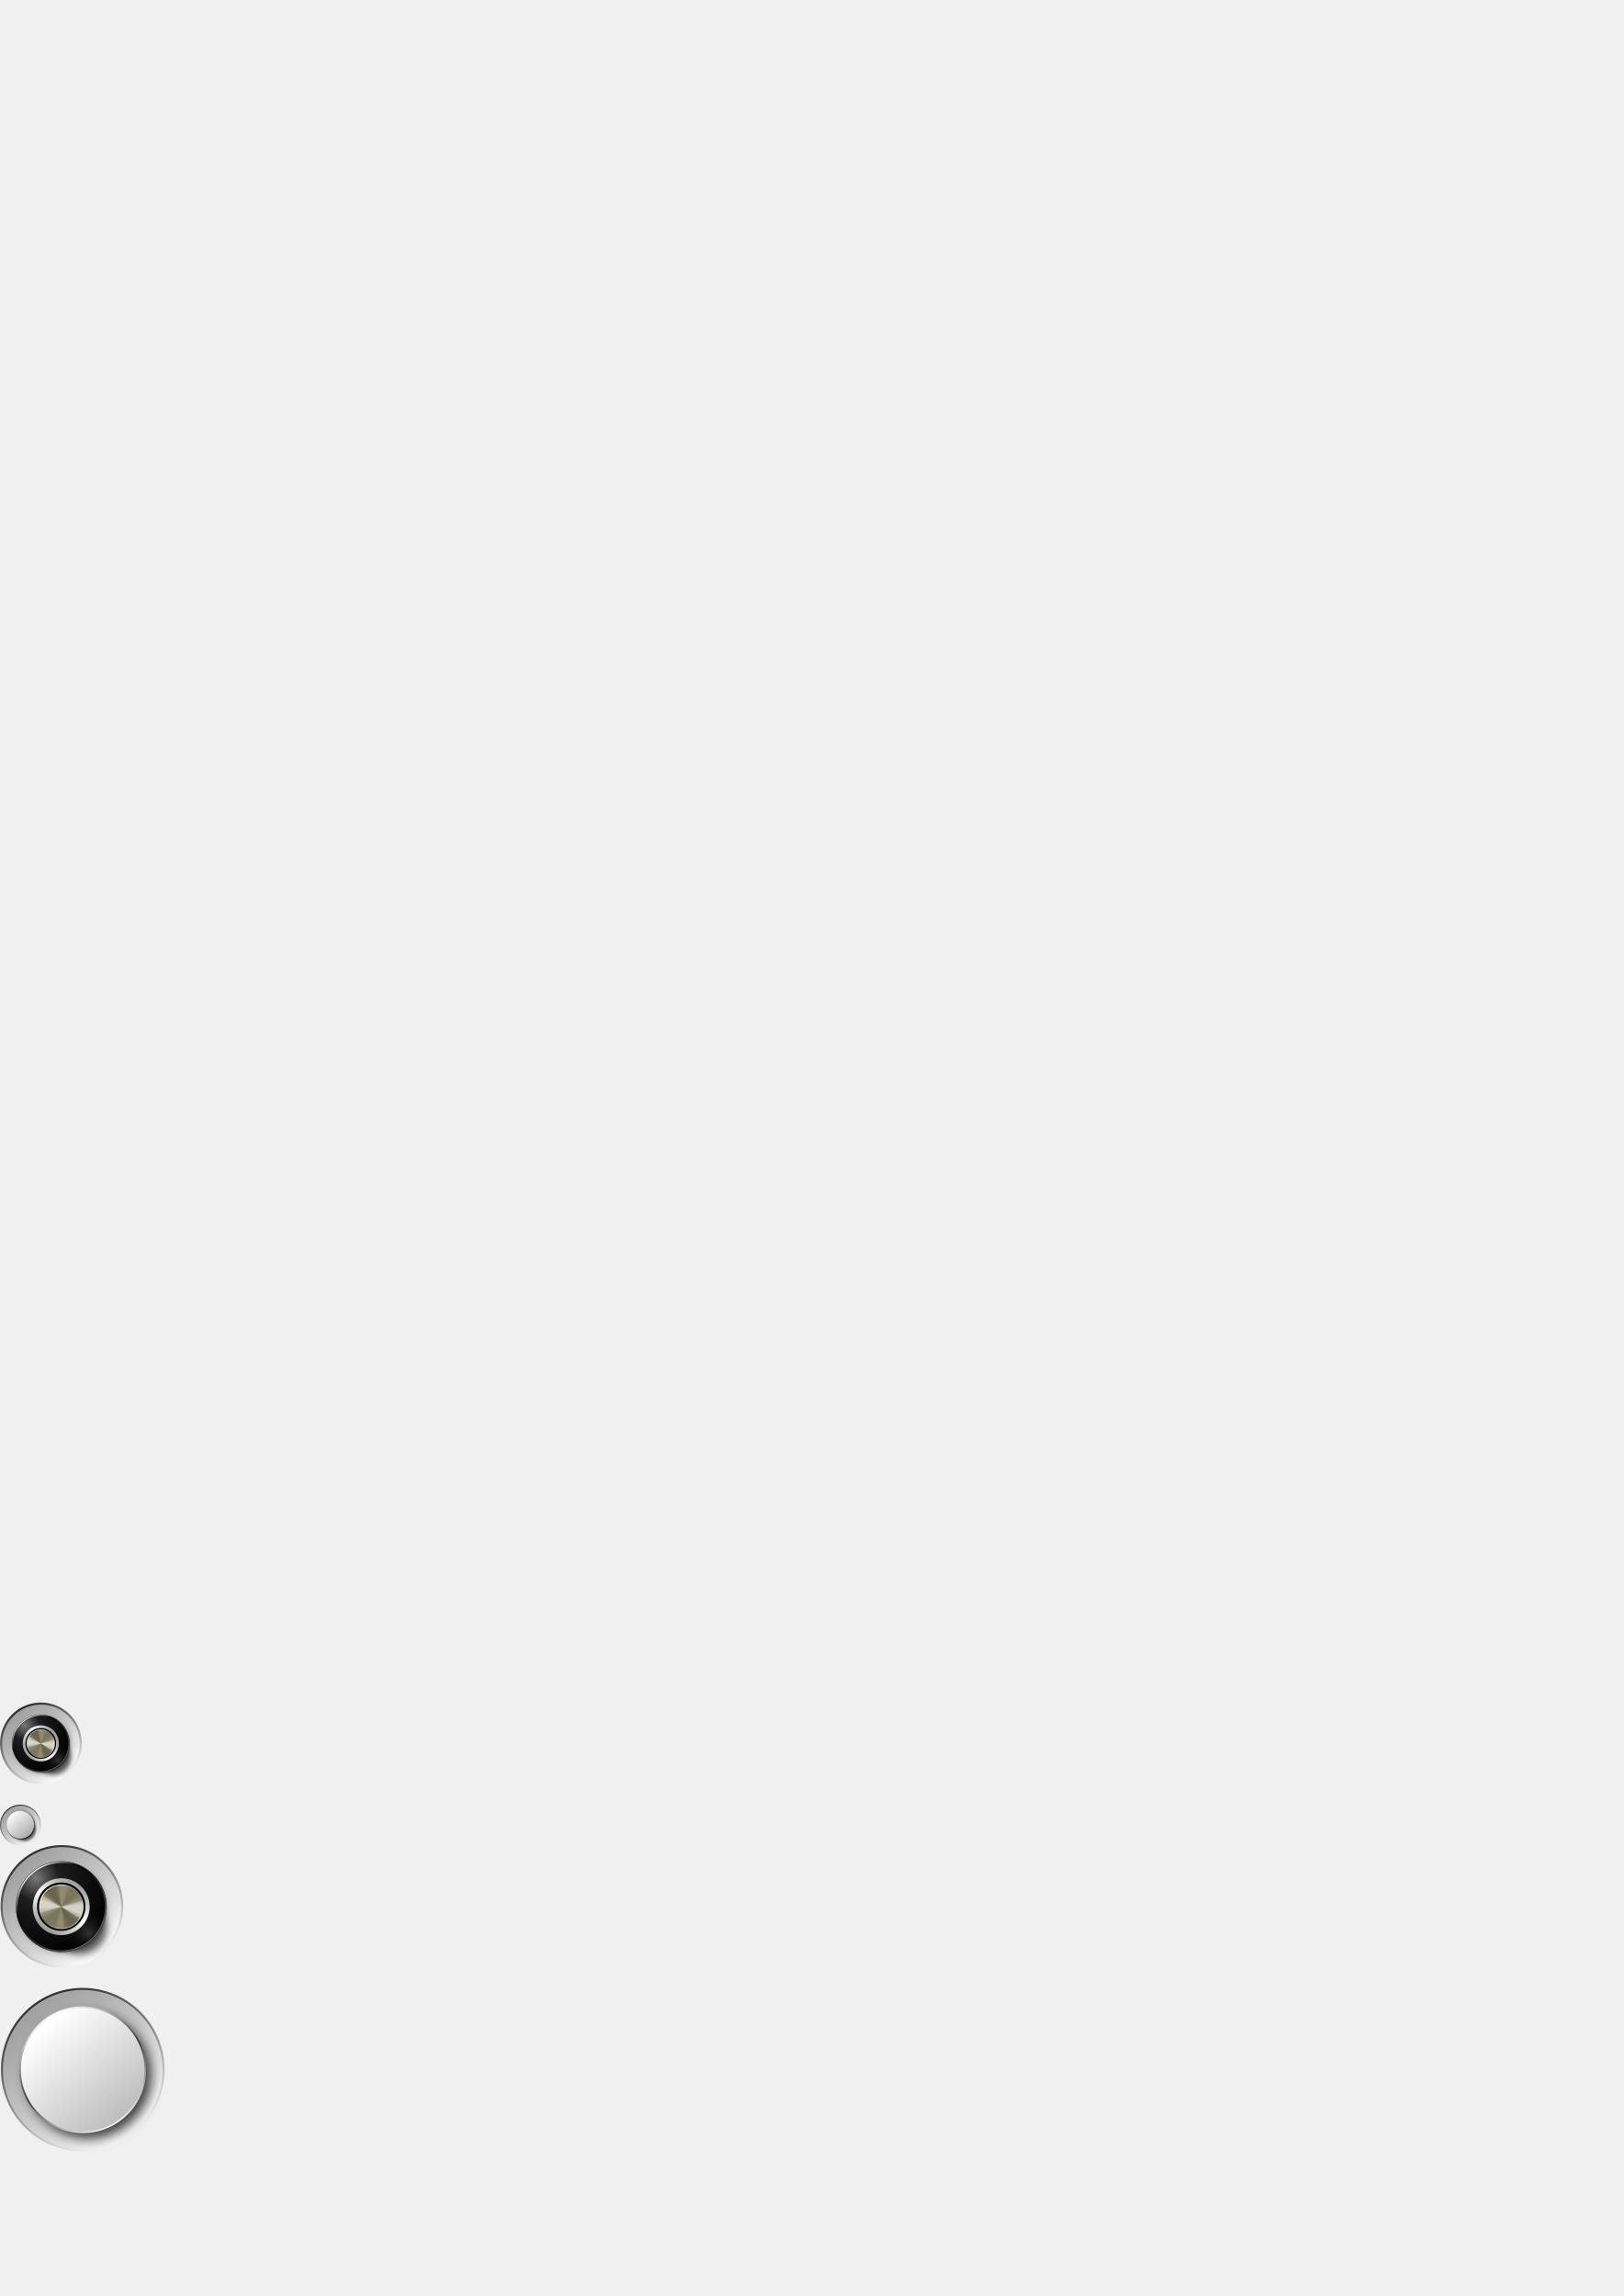
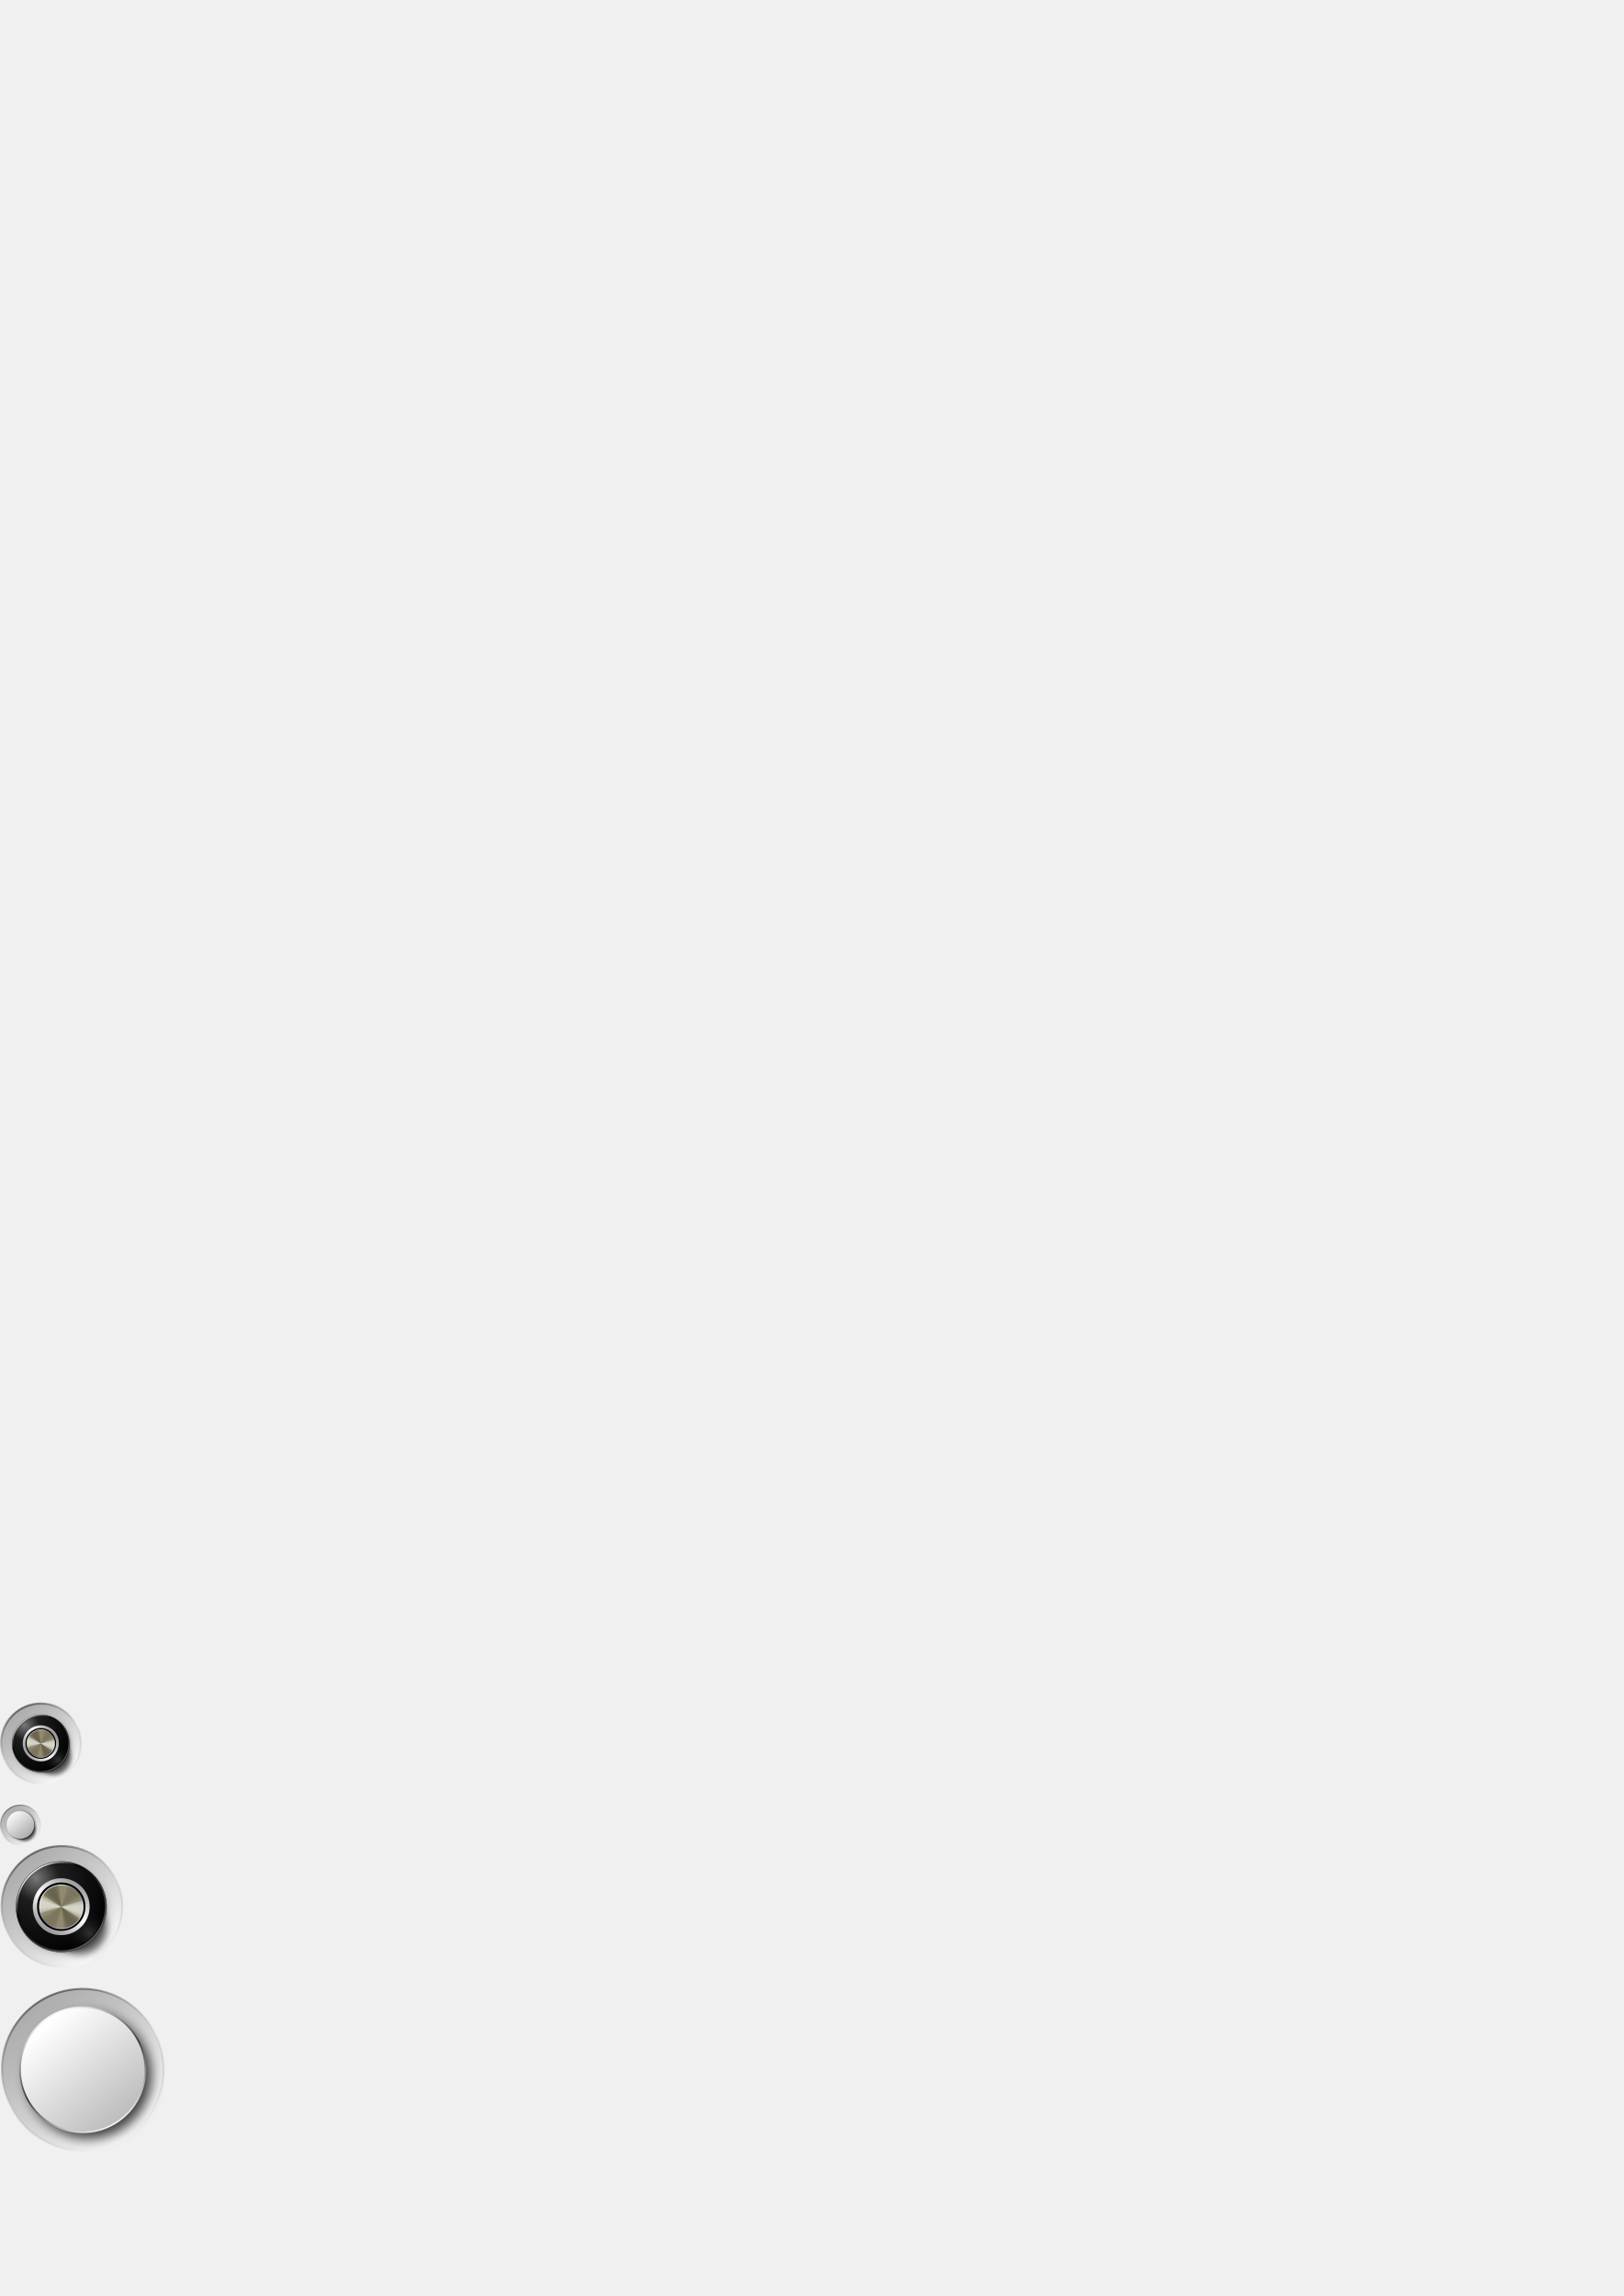
<svg xmlns="http://www.w3.org/2000/svg" xmlns:xlink="http://www.w3.org/1999/xlink" width="210mm" height="297mm" id="svg2">
  <defs id="defs4">
    <linearGradient id="linearGradient5194">
      <stop id="stop5196" offset="0" style="stop-color:#f6f6f6;stop-opacity:1;" />
      <stop id="stop5198" offset="1" style="stop-color:#9d9d9d;stop-opacity:1;" />
    </linearGradient>
    <linearGradient id="linearGradient5158">
      <stop style="stop-color:#ffffff;stop-opacity:1;" offset="0" id="stop5160" />
      <stop style="stop-color:#000000;stop-opacity:1;" offset="1" id="stop5162" />
    </linearGradient>
    <linearGradient id="linearGradient5050">
      <stop style="stop-color:#ffffff;stop-opacity:1;" offset="0" id="stop5052" />
      <stop id="stop5200" offset="0.5" style="stop-color:#383838;stop-opacity:1;" />
      <stop style="stop-color:#ffffff;stop-opacity:1;" offset="1" id="stop5054" />
    </linearGradient>
    <linearGradient id="linearGradient5044">
      <stop id="stop5046" offset="0" style="stop-color:#ffffff;stop-opacity:1;" />
      <stop id="stop5048" offset="1" style="stop-color:#b0b0b0;stop-opacity:1;" />
    </linearGradient>
    <linearGradient id="linearGradient5373">
      <stop style="stop-color:#ffffff;stop-opacity:1;" offset="0" id="stop5375" />
      <stop style="stop-color:#000000;stop-opacity:1;" offset="1" id="stop5377" />
    </linearGradient>
    <linearGradient id="linearGradient5365">
      <stop id="stop5367" offset="0" style="stop-color:#ffffff;stop-opacity:1;" />
      <stop style="stop-color:#000000;stop-opacity:1;" offset="1" id="stop5369" />
    </linearGradient>
    <linearGradient id="linearGradient5328">
      <stop style="stop-color:#979797;stop-opacity:1;" offset="0" id="stop5330" />
      <stop id="stop5336" offset="0.5" style="stop-color:#ffffff;stop-opacity:1;" />
      <stop style="stop-color:#a0a0a0;stop-opacity:1;" offset="1" id="stop5332" />
    </linearGradient>
    <linearGradient id="linearGradient5320">
      <stop style="stop-color:#ffffff;stop-opacity:1;" offset="0" id="stop5322" />
      <stop style="stop-color:#ffffff;stop-opacity:0;" offset="1" id="stop5324" />
    </linearGradient>
    <linearGradient id="linearGradient4961">
-       <stop style="stop-color:#ffffff;stop-opacity:0.518;" offset="0" id="stop4963" />
-       <stop style="stop-color:#000000;stop-opacity:0.378;" offset="1" id="stop4965" />
+       <stop style="stop-color:#ffffff;stop-opacity:0.409;" offset="0" id="stop4963" />
+       <stop style="stop-color:#000000;stop-opacity:0.329;" offset="1" id="stop4965" />
    </linearGradient>
    <linearGradient id="linearGradient4951">
-       <stop id="stop4957" offset="0" style="stop-color:#ffffff;stop-opacity:0.866;" />
-       <stop id="stop4959" offset="1" style="stop-color:#000000;stop-opacity:0.793;" />
+       <stop id="stop4957" offset="0" style="stop-color:#ffffff;stop-opacity:0.793;" />
+       <stop style="stop-color:#7f7f7f;stop-opacity:0.079;" offset="0.5" id="stop3353" />
+       <stop id="stop4959" offset="1" style="stop-color:#000000;stop-opacity:0.524;" />
    </linearGradient>
    <linearGradient id="linearGradient4923">
      <stop id="stop4931" offset="0" style="stop-color:#ffffff;stop-opacity:1;" />
      <stop style="stop-color:#848484;stop-opacity:0;" offset="0.516" id="stop4933" />
      <stop style="stop-color:#000000;stop-opacity:1;" offset="1" id="stop4927" />
    </linearGradient>
    <linearGradient xlink:href="#linearGradient4961" id="linearGradient4984" gradientUnits="userSpaceOnUse" x1="-911.062" y1="246.316" x2="-933.51" y2="220.138" />
    <linearGradient xlink:href="#linearGradient4951" id="linearGradient4986" gradientUnits="userSpaceOnUse" x1="-916.224" y1="246.93" x2="-929.208" y2="221.859" />
    <linearGradient gradientUnits="userSpaceOnUse" y2="543.173" x2="383.376" y1="350.962" x1="227.213" id="linearGradient3260" xlink:href="#linearGradient3187" />
    <radialGradient r="124.286" fy="363.334" fx="234.482" cy="363.334" cx="234.482" gradientTransform="matrix(1.320788,1.427073,-1.242606,1.15006,376.2617,-389.1455)" gradientUnits="userSpaceOnUse" id="radialGradient2478" xlink:href="#linearGradient3334" />
    <radialGradient r="124.286" fy="363.334" fx="234.482" cy="363.334" cx="234.482" gradientTransform="matrix(1.320788,1.427073,-1.242606,1.15006,376.2617,-389.1455)" gradientUnits="userSpaceOnUse" id="radialGradient3557" xlink:href="#linearGradient2395" />
    <linearGradient y2="563.008" x2="416.325" y1="318.964" x1="219.734" gradientTransform="matrix(0.4235992,-0.1428432,0.1428432,0.4235992,455.3796,382.0085)" gradientUnits="userSpaceOnUse" id="linearGradient3365" xlink:href="#linearGradient3187" />
    <linearGradient gradientTransform="matrix(0.4235992,-0.1428432,0.1428432,0.4235992,455.3796,382.0085)" y2="563.008" x2="416.325" y1="318.964" x1="219.734" gradientUnits="userSpaceOnUse" id="linearGradient2448" xlink:href="#linearGradient3187" />
    <mask id="mask3280" maskUnits="userSpaceOnUse">
      <path d="M 431.429,445.219 A 124.286,124.286 0 1 1 182.857,445.219 A 124.286,124.286 0 1 1 431.429,445.219 z" id="path3282" style="opacity:1;fill:#f8eecd;fill-opacity:1;fill-rule:nonzero;stroke:none;stroke-width:1.294;stroke-linecap:butt;stroke-linejoin:miter;marker:none;marker-start:none;marker-mid:none;marker-end:none;stroke-miterlimit:4;stroke-dasharray:none;stroke-dashoffset:0;stroke-opacity:1;visibility:visible;display:inline;overflow:visible;enable-background:accumulate" transform="matrix(0.386481,0,0,0.386481,253.3424,354.1123)" />
    </mask>
    <radialGradient r="13.637" fy="581.631" fx="288.904" cy="581.631" cx="288.904" gradientTransform="matrix(1.037037,0.1111109,-0.1065332,0.9943091,51.26278,-28.79039)" gradientUnits="userSpaceOnUse" id="radialGradient3211" xlink:href="#linearGradient3213" />
    <radialGradient gradientTransform="matrix(1.037037,0.1111109,-0.1065332,0.9943091,51.26278,-28.79039)" gradientUnits="userSpaceOnUse" r="13.637" fy="582.976" fx="289.107" cy="582.929" cx="289.525" id="radialGradient3205" xlink:href="#linearGradient3199" />
    <linearGradient gradientUnits="userSpaceOnUse" y2="563.008" x2="416.325" y1="318.964" x1="219.734" id="linearGradient3193" xlink:href="#linearGradient3187" />
    <linearGradient id="linearGradient2395">
      <stop id="stop2397" offset="0" style="stop-color:#787878;stop-opacity:1;" />
      <stop style="stop-color:#1d1d1d;stop-opacity:1;" offset="0.306" id="stop2403" />
      <stop id="stop2399" offset="1" style="stop-color:#000000;stop-opacity:1;" />
    </linearGradient>
    <linearGradient id="linearGradient3177">
      <stop style="stop-color:#ffffff;stop-opacity:1;" offset="0" id="stop3179" />
      <stop id="stop3185" offset="0.257" style="stop-color:#000000;stop-opacity:1;" />
      <stop style="stop-color:#626262;stop-opacity:1;" offset="1" id="stop3183" />
    </linearGradient>
    <linearGradient id="linearGradient3187">
      <stop id="stop3189" offset="0" style="stop-color:#ededed;stop-opacity:1;" />
      <stop style="stop-color:#797979;stop-opacity:1;" offset="0.5" id="stop3195" />
      <stop id="stop3191" offset="1" style="stop-color:#c9c9c9;stop-opacity:1;" />
    </linearGradient>
    <linearGradient id="linearGradient3199">
      <stop id="stop3201" offset="0" style="stop-color:#25e0ff;stop-opacity:1;" />
      <stop style="stop-color:#0088ed;stop-opacity:1;" offset="0.5" id="stop3207" />
      <stop id="stop3203" offset="1" style="stop-color:#000838;stop-opacity:1;" />
    </linearGradient>
    <linearGradient id="linearGradient3213">
      <stop style="stop-color:#2eb4ff;stop-opacity:1;" offset="0" id="stop3215" />
      <stop id="stop3217" offset="1" style="stop-color:#0090f9;stop-opacity:0;" />
    </linearGradient>
    <linearGradient id="linearGradient3334">
      <stop style="stop-color:#ffffff;stop-opacity:1;" offset="0" id="stop3336" />
      <stop id="stop3338" offset="0.306" style="stop-color:#1d1d1d;stop-opacity:0;" />
      <stop style="stop-color:#000000;stop-opacity:0;" offset="1" id="stop3340" />
    </linearGradient>
    <linearGradient id="linearGradient3609">
      <stop id="stop3611" offset="0" style="stop-color:#414141;stop-opacity:1;" />
      <stop style="stop-color:#ffffff;stop-opacity:1;" offset="0.5" id="stop3617" />
      <stop id="stop3613" offset="1" style="stop-color:#2b2b2b;stop-opacity:1;" />
    </linearGradient>
    <linearGradient xlink:href="#linearGradient3177" id="linearGradient5280" gradientUnits="userSpaceOnUse" x1="227.304" y1="353.295" x2="385.972" y2="538.153" />
    <radialGradient xlink:href="#linearGradient2395" id="radialGradient5282" gradientUnits="userSpaceOnUse" gradientTransform="matrix(1.320788,1.427073,-1.242606,1.15006,376.2617,-389.1455)" cx="234.482" cy="363.334" fx="234.482" fy="363.334" r="124.286" />
    <radialGradient xlink:href="#linearGradient3334" id="radialGradient5284" gradientUnits="userSpaceOnUse" gradientTransform="matrix(1.320788,1.427073,-1.242606,1.15006,376.2617,-389.1455)" cx="234.482" cy="363.334" fx="234.482" fy="363.334" r="124.286" />
    <linearGradient xlink:href="#linearGradient5328" id="linearGradient5340" gradientUnits="userSpaceOnUse" x1="386.016" y1="350.301" x2="216.961" y2="522.971" />
    <radialGradient xlink:href="#linearGradient5320" id="radialGradient5342" gradientUnits="userSpaceOnUse" gradientTransform="matrix(-1.38203,1.374757,-0.7052397,-0.708969,1199.161,75.93387)" cx="395.96" cy="362.957" fx="395.96" fy="362.957" r="124.286" />
    <linearGradient xlink:href="#linearGradient3187" id="linearGradient5363" gradientUnits="userSpaceOnUse" x1="227.213" y1="350.962" x2="383.376" y2="543.173" />
    <radialGradient xlink:href="#linearGradient2395" id="radialGradient5412" gradientUnits="userSpaceOnUse" gradientTransform="matrix(1.320788,1.427073,-1.242606,1.15006,376.2617,-389.1455)" cx="234.482" cy="363.334" fx="234.482" fy="363.334" r="124.286" />
    <radialGradient xlink:href="#linearGradient3334" id="radialGradient5414" gradientUnits="userSpaceOnUse" gradientTransform="matrix(1.320788,1.427073,-1.242606,1.15006,376.2617,-389.1455)" cx="234.482" cy="363.334" fx="234.482" fy="363.334" r="124.286" />
    <linearGradient xlink:href="#linearGradient5328" id="linearGradient5416" gradientUnits="userSpaceOnUse" x1="386.016" y1="350.301" x2="216.961" y2="522.971" />
    <radialGradient xlink:href="#linearGradient5320" id="radialGradient5418" gradientUnits="userSpaceOnUse" gradientTransform="matrix(-1.38203,1.374757,-0.7052397,-0.708969,1199.161,75.93387)" cx="395.96" cy="362.957" fx="395.96" fy="362.957" r="124.286" />
    <filter id="filter22461" x="-0.187" width="1.375" y="-0.187" height="1.375">
      <feGaussianBlur stdDeviation="19.553" id="feGaussianBlur22463" />
    </filter>
    <filter id="filter22505">
      <feGaussianBlur stdDeviation="6.037" id="feGaussianBlur22507" />
    </filter>
    <filter id="filter22731" x="-0.138" width="1.277" y="-0.138" height="1.277">
      <feGaussianBlur stdDeviation="14.396" id="feGaussianBlur22733" />
    </filter>
    <linearGradient xlink:href="#linearGradient4961" id="linearGradient42518" gradientUnits="userSpaceOnUse" x1="-914.068" y1="243.19" x2="-933.75" y2="219.898" />
    <linearGradient xlink:href="#linearGradient4951" id="linearGradient42520" gradientUnits="userSpaceOnUse" x1="-916.224" y1="246.93" x2="-929.208" y2="221.859" />
    <linearGradient xlink:href="#linearGradient4961" id="linearGradient4144" gradientUnits="userSpaceOnUse" x1="-914.068" y1="243.19" x2="-933.75" y2="219.898" />
    <linearGradient xlink:href="#linearGradient4951" id="linearGradient4146" gradientUnits="userSpaceOnUse" x1="-916.224" y1="246.93" x2="-929.208" y2="221.859" />
    <linearGradient xlink:href="#linearGradient3177" id="linearGradient4148" gradientUnits="userSpaceOnUse" x1="227.304" y1="353.295" x2="385.972" y2="538.153" />
    <radialGradient xlink:href="#linearGradient2395" id="radialGradient4150" gradientUnits="userSpaceOnUse" gradientTransform="matrix(1.320788,1.427073,-1.242606,1.15006,376.2617,-389.1455)" cx="234.482" cy="363.334" fx="234.482" fy="363.334" r="124.286" />
    <radialGradient xlink:href="#linearGradient3334" id="radialGradient4152" gradientUnits="userSpaceOnUse" gradientTransform="matrix(1.320788,1.427073,-1.242606,1.15006,376.2617,-389.1455)" cx="234.482" cy="363.334" fx="234.482" fy="363.334" r="124.286" />
    <linearGradient xlink:href="#linearGradient5328" id="linearGradient4154" gradientUnits="userSpaceOnUse" x1="386.016" y1="350.301" x2="216.961" y2="522.971" />
    <radialGradient xlink:href="#linearGradient5320" id="radialGradient4156" gradientUnits="userSpaceOnUse" gradientTransform="matrix(-1.38203,1.374757,-0.7052397,-0.708969,1199.161,75.93387)" cx="395.96" cy="362.957" fx="395.96" fy="362.957" r="124.286" />
    <linearGradient xlink:href="#linearGradient3187" id="linearGradient4158" gradientUnits="userSpaceOnUse" x1="227.213" y1="350.962" x2="383.376" y2="543.173" />
    <linearGradient xlink:href="#linearGradient4961" id="linearGradient4170" gradientUnits="userSpaceOnUse" x1="-914.068" y1="243.19" x2="-933.75" y2="219.898" />
    <linearGradient xlink:href="#linearGradient4951" id="linearGradient4172" gradientUnits="userSpaceOnUse" x1="-916.224" y1="246.93" x2="-929.208" y2="221.859" />
    <linearGradient xlink:href="#linearGradient3177" id="linearGradient4222" gradientUnits="userSpaceOnUse" x1="227.304" y1="353.295" x2="385.972" y2="538.153" />
    <radialGradient xlink:href="#linearGradient2395" id="radialGradient4224" gradientUnits="userSpaceOnUse" gradientTransform="matrix(1.320788,1.427073,-1.242606,1.15006,376.2617,-389.1455)" cx="234.482" cy="363.334" fx="234.482" fy="363.334" r="124.286" />
    <radialGradient xlink:href="#linearGradient3334" id="radialGradient4226" gradientUnits="userSpaceOnUse" gradientTransform="matrix(1.320788,1.427073,-1.242606,1.15006,376.2617,-389.1455)" cx="234.482" cy="363.334" fx="234.482" fy="363.334" r="124.286" />
    <linearGradient xlink:href="#linearGradient5328" id="linearGradient4228" gradientUnits="userSpaceOnUse" x1="386.016" y1="350.301" x2="216.961" y2="522.971" />
    <radialGradient xlink:href="#linearGradient5320" id="radialGradient4230" gradientUnits="userSpaceOnUse" gradientTransform="matrix(-1.38203,1.374757,-0.7052397,-0.708969,1199.161,75.93387)" cx="395.96" cy="362.957" fx="395.96" fy="362.957" r="124.286" />
    <linearGradient xlink:href="#linearGradient3187" id="linearGradient4232" gradientUnits="userSpaceOnUse" x1="227.213" y1="350.962" x2="383.376" y2="543.173" />
    <linearGradient xlink:href="#linearGradient4961" id="linearGradient5034" gradientUnits="userSpaceOnUse" x1="-914.068" y1="243.19" x2="-933.75" y2="219.898" />
    <linearGradient xlink:href="#linearGradient4951" id="linearGradient5036" gradientUnits="userSpaceOnUse" x1="-916.224" y1="246.93" x2="-929.208" y2="221.859" />
    <linearGradient xlink:href="#linearGradient5044" id="linearGradient5040" gradientUnits="userSpaceOnUse" x1="-914.068" y1="243.19" x2="-933.75" y2="219.898" />
    <linearGradient xlink:href="#linearGradient5050" id="linearGradient5042" gradientUnits="userSpaceOnUse" x1="-916.224" y1="246.93" x2="-929.208" y2="221.859" />
    <filter id="filter5140" x="-0.111" width="1.222" y="-0.111" height="1.222">
      <feGaussianBlur stdDeviation="1.225" id="feGaussianBlur5142" />
    </filter>
    <linearGradient xlink:href="#linearGradient5158" id="linearGradient5176" x1="-40" y1="1072.362" x2="0" y2="1072.362" gradientUnits="userSpaceOnUse" />
    <linearGradient xlink:href="#linearGradient5194" id="linearGradient5190" gradientUnits="userSpaceOnUse" x1="-914.068" y1="243.19" x2="-933.75" y2="219.898" />
    <linearGradient xlink:href="#linearGradient4951" id="linearGradient5192" gradientUnits="userSpaceOnUse" x1="-916.224" y1="246.93" x2="-929.208" y2="221.859" />
    <linearGradient xlink:href="#linearGradient3177" id="linearGradient5266" gradientUnits="userSpaceOnUse" x1="227.304" y1="353.295" x2="385.972" y2="538.153" />
    <radialGradient xlink:href="#linearGradient2395" id="radialGradient5268" gradientUnits="userSpaceOnUse" gradientTransform="matrix(1.320788,1.427073,-1.242606,1.15006,376.2617,-389.1455)" cx="234.482" cy="363.334" fx="234.482" fy="363.334" r="124.286" />
    <radialGradient xlink:href="#linearGradient3334" id="radialGradient5270" gradientUnits="userSpaceOnUse" gradientTransform="matrix(1.320788,1.427073,-1.242606,1.15006,376.2617,-389.1455)" cx="234.482" cy="363.334" fx="234.482" fy="363.334" r="124.286" />
    <linearGradient xlink:href="#linearGradient5328" id="linearGradient5272" gradientUnits="userSpaceOnUse" x1="386.016" y1="350.301" x2="216.961" y2="522.971" />
    <radialGradient xlink:href="#linearGradient5320" id="radialGradient5274" gradientUnits="userSpaceOnUse" gradientTransform="matrix(-1.38203,1.374757,-0.7052397,-0.708969,1199.161,75.93387)" cx="395.96" cy="362.957" fx="395.96" fy="362.957" r="124.286" />
    <linearGradient xlink:href="#linearGradient3187" id="linearGradient5276" gradientUnits="userSpaceOnUse" x1="227.213" y1="350.962" x2="383.376" y2="543.173" />
    <linearGradient xlink:href="#linearGradient4961" id="linearGradient5278" gradientUnits="userSpaceOnUse" x1="-914.068" y1="243.19" x2="-933.75" y2="219.898" />
    <linearGradient xlink:href="#linearGradient4951" id="linearGradient5281" gradientUnits="userSpaceOnUse" x1="-916.224" y1="246.93" x2="-929.208" y2="221.859" />
    <linearGradient xlink:href="#linearGradient3177" id="linearGradient5283" gradientUnits="userSpaceOnUse" x1="227.304" y1="353.295" x2="385.972" y2="538.153" />
    <radialGradient xlink:href="#linearGradient2395" id="radialGradient5285" gradientUnits="userSpaceOnUse" gradientTransform="matrix(1.320788,1.427073,-1.242606,1.15006,376.2617,-389.1455)" cx="234.482" cy="363.334" fx="234.482" fy="363.334" r="124.286" />
    <radialGradient xlink:href="#linearGradient3334" id="radialGradient5287" gradientUnits="userSpaceOnUse" gradientTransform="matrix(1.320788,1.427073,-1.242606,1.15006,376.2617,-389.1455)" cx="234.482" cy="363.334" fx="234.482" fy="363.334" r="124.286" />
    <linearGradient xlink:href="#linearGradient5328" id="linearGradient5289" gradientUnits="userSpaceOnUse" x1="386.016" y1="350.301" x2="216.961" y2="522.971" />
    <radialGradient xlink:href="#linearGradient5320" id="radialGradient5291" gradientUnits="userSpaceOnUse" gradientTransform="matrix(-1.38203,1.374757,-0.7052397,-0.708969,1199.161,75.93387)" cx="395.96" cy="362.957" fx="395.96" fy="362.957" r="124.286" />
    <linearGradient xlink:href="#linearGradient3187" id="linearGradient5293" gradientUnits="userSpaceOnUse" x1="227.213" y1="350.962" x2="383.376" y2="543.173" />
    <linearGradient xlink:href="#linearGradient4961" id="linearGradient5295" gradientUnits="userSpaceOnUse" x1="-914.068" y1="243.19" x2="-933.75" y2="219.898" />
    <linearGradient xlink:href="#linearGradient4951" id="linearGradient5297" gradientUnits="userSpaceOnUse" x1="-916.224" y1="246.93" x2="-929.208" y2="221.859" />
  </defs>
  <g id="layer1">
    <g id="g62488" transform="translate(40,-220)">
      <path style="fill:url(#linearGradient5295);fill-opacity:1;fill-rule:nonzero;stroke:url(#linearGradient5297);stroke-width:0.688;stroke-linecap:butt;stroke-linejoin:miter;marker:none;marker-start:none;marker-mid:none;marker-end:none;stroke-miterlimit:4;stroke-dasharray:none;stroke-dashoffset:0;stroke-opacity:1;visibility:visible;display:inline;overflow:visible;enable-background:accumulate" id="path62461" d="M -909.642,234.517 A 13.258,13.258 0 1 1 -936.159,234.517 A 13.258,13.258 0 1 1 -909.642,234.517 z" transform="matrix(1.470359,0,0,1.470359,1336.995,727.5374)" />
      <path transform="matrix(0.1057651,0,0,0.1057651,-51.55211,1026.284)" d="M 431.429,445.219 A 124.286,124.286 0 1 1 182.857,445.219 A 124.286,124.286 0 1 1 431.429,445.219 z" id="path22509" style="opacity:0.438;fill:#000000;fill-opacity:1;fill-rule:nonzero;stroke:#2d2d2d;stroke-width:1.263;stroke-linecap:butt;stroke-linejoin:miter;marker:none;marker-start:none;marker-mid:none;marker-end:none;stroke-miterlimit:4;stroke-dasharray:none;stroke-dashoffset:0;stroke-opacity:1;visibility:visible;display:inline;overflow:visible;filter:url(#filter22731);enable-background:accumulate" />
      <path style="opacity:0.592;fill:#000000;fill-opacity:1;fill-rule:nonzero;stroke:#2d2d2d;stroke-width:1.263;stroke-linecap:butt;stroke-linejoin:miter;marker:none;marker-start:none;marker-mid:none;marker-end:none;stroke-miterlimit:4;stroke-dasharray:none;stroke-dashoffset:0;stroke-opacity:1;visibility:visible;display:inline;overflow:visible;filter:url(#filter22505);enable-background:accumulate" id="path21854" d="M 431.429,445.219 A 124.286,124.286 0 1 1 182.857,445.219 A 124.286,124.286 0 1 1 431.429,445.219 z" transform="matrix(0.1057651,0,0,0.1057651,-51.55211,1026.284)" />
      <path style="opacity:0.592;fill:#000000;fill-opacity:1;fill-rule:nonzero;stroke:#2d2d2d;stroke-width:1.263;stroke-linecap:butt;stroke-linejoin:miter;marker:none;marker-start:none;marker-mid:none;marker-end:none;stroke-miterlimit:4;stroke-dasharray:none;stroke-dashoffset:0;stroke-opacity:1;visibility:visible;display:inline;overflow:visible;filter:url(#filter22461);enable-background:accumulate" id="path22311" d="M 431.429,445.219 A 124.286,124.286 0 1 1 182.857,445.219 A 124.286,124.286 0 1 1 431.429,445.219 z" transform="matrix(6.6140835e-2,0,0,6.6140835e-2,-33.90172,1049.936)" />
    </g>
    <g id="g5385" transform="matrix(1.066986,0,0,1.066986,-1.337006,-163.8026)">
      <path transform="matrix(0.1057651,0,0,0.1057651,-12.55211,905.2839)" d="M 431.429,445.219 A 124.286,124.286 0 1 1 182.857,445.219 A 124.286,124.286 0 1 1 431.429,445.219 z" id="path2383" style="fill:url(#linearGradient5283);fill-opacity:1;fill-rule:nonzero;stroke:#2d2d2d;stroke-width:1.263;stroke-linecap:butt;stroke-linejoin:miter;marker:none;marker-start:none;marker-mid:none;marker-end:none;stroke-miterlimit:4;stroke-dasharray:none;stroke-dashoffset:0;stroke-opacity:1;visibility:visible;display:inline;overflow:visible;enable-background:accumulate" />
      <path transform="matrix(0.1019094,0,0,0.1019094,-11.36788,907.0005)" style="fill:url(#radialGradient5285);fill-opacity:1;fill-rule:nonzero;stroke:none;stroke-width:1.294;stroke-linecap:butt;stroke-linejoin:miter;marker:none;marker-start:none;marker-mid:none;marker-end:none;stroke-miterlimit:4;stroke-dasharray:none;stroke-dashoffset:0;stroke-opacity:1;visibility:visible;display:inline;overflow:visible;enable-background:accumulate" id="path2385" d="M 431.429,445.219 A 124.286,124.286 0 1 1 182.857,445.219 A 124.286,124.286 0 1 1 431.429,445.219 z" />
      <path d="M 431.429,445.219 A 124.286,124.286 0 1 1 182.857,445.219 A 124.286,124.286 0 1 1 431.429,445.219 z" id="path3316" style="opacity:0.176;fill:url(#radialGradient5287);fill-opacity:1;fill-rule:nonzero;stroke:#000000;stroke-width:3.896;stroke-linecap:butt;stroke-linejoin:miter;marker:none;marker-start:none;marker-mid:none;marker-end:none;stroke-miterlimit:4;stroke-dasharray:none;stroke-dashoffset:0;stroke-opacity:1;visibility:visible;display:inline;overflow:visible;enable-background:accumulate" transform="matrix(-0.1015429,8.635723e-3,-8.635723e-3,-0.1015429,54.96582,994.929)" />
      <path transform="matrix(1.3394144e-2,-6.5037789e-2,-6.5037789e-2,-1.3394144e-2,44.76356,978.2987)" style="fill:url(#linearGradient5289);fill-opacity:1;fill-rule:nonzero;stroke:url(#radialGradient5291);stroke-width:1.294;stroke-linecap:butt;stroke-linejoin:miter;marker:none;marker-start:none;marker-mid:none;marker-end:none;stroke-miterlimit:4;stroke-dasharray:none;stroke-dashoffset:0;stroke-opacity:1;visibility:visible;display:inline;overflow:visible;enable-background:accumulate" id="path5338" d="M 431.429,445.219 A 124.286,124.286 0 1 1 182.857,445.219 A 124.286,124.286 0 1 1 431.429,445.219 z" />
      <path d="M 431.429,445.219 A 124.286,124.286 0 1 1 182.857,445.219 A 124.286,124.286 0 1 1 431.429,445.219 z" id="path2389" style="fill:#000000;fill-opacity:1;fill-rule:nonzero;stroke:none;stroke-width:1.294;stroke-linecap:butt;stroke-linejoin:miter;marker:none;marker-start:none;marker-mid:none;marker-end:none;stroke-miterlimit:4;stroke-dasharray:none;stroke-dashoffset:0;stroke-opacity:1;visibility:visible;display:inline;overflow:visible;enable-background:accumulate" transform="matrix(5.6614137e-2,0,0,5.6614137e-2,2.533542,927.1561)" />
      <g transform="matrix(1.277577,0,0,1.277577,-5.540285,-213.282)" id="g5344">
        <path d="M 431.429,445.219 A 124.286,124.286 0 1 1 182.857,445.219 A 124.286,124.286 0 1 1 431.429,445.219 z" id="path2391" style="fill:#918a6f;fill-opacity:1;fill-rule:nonzero;stroke:url(#linearGradient5293);stroke-width:5.692;stroke-linecap:butt;stroke-linejoin:miter;marker:none;marker-start:none;marker-mid:none;marker-end:none;stroke-miterlimit:4;stroke-dasharray:none;stroke-dashoffset:0;stroke-opacity:1;visibility:visible;display:inline;overflow:visible;enable-background:accumulate" transform="matrix(3.9888472e-2,0,0,3.9888472e-2,7.695024,894.6572)" />
        <g id="g3261" mask="url(#mask3280)" style="opacity:0.789" transform="matrix(0.1032094,0,0,0.1032094,-18.45229,858.1095)">
          <g id="g3255">
            <path style="opacity:0.384;fill:#ffffff;fill-rule:evenodd;stroke:none;stroke-width:1px;stroke-linecap:butt;stroke-linejoin:miter;stroke-opacity:1" d="M 156.333,457.947 L 588.119,595.467 L 588.119,456.895 L 155.976,595.238 L 156.333,457.947 z" id="path3221" />
            <path id="path5225" d="M 161.403,443.612 L 582.977,609.824 L 592.285,471.565 L 151.825,580.569 L 161.403,443.612 z" style="opacity:0.384;fill:#ffffff;fill-rule:evenodd;stroke:none;stroke-width:1px;stroke-linecap:butt;stroke-linejoin:miter;stroke-opacity:1" />
            <path style="opacity:0.384;fill:#ffffff;fill-rule:evenodd;stroke:none;stroke-width:1px;stroke-linecap:butt;stroke-linejoin:miter;stroke-opacity:1" d="M 170.005,424.462 L 574.374,628.999 L 596.446,492.197 L 147.785,559.943 L 170.005,424.462 z" id="path3227" />
            <path id="path3229" d="M 179.716,407.189 L 564.663,646.285 L 598.605,511.934 L 145.74,540.21 L 179.716,407.189 z" style="opacity:0.384;fill:#ffffff;fill-rule:evenodd;stroke:none;stroke-width:1px;stroke-linecap:butt;stroke-linejoin:miter;stroke-opacity:1" />
          </g>
          <g style="opacity:0.441;fill:#000000" transform="matrix(0.6277246,0.7784355,-0.7784355,0.6277246,548.5815,-93.62145)" id="g3239">
            <path id="path3231" d="M 156.333,457.947 L 588.119,595.467 L 588.119,456.895 L 155.976,595.238 L 156.333,457.947 z" style="opacity:0.384;fill:#000000;fill-rule:evenodd;stroke:none;stroke-width:1px;stroke-linecap:butt;stroke-linejoin:miter;stroke-opacity:1" />
            <path style="opacity:0.384;fill:#000000;fill-rule:evenodd;stroke:none;stroke-width:1px;stroke-linecap:butt;stroke-linejoin:miter;stroke-opacity:1" d="M 161.403,443.612 L 582.977,609.824 L 592.285,471.565 L 151.825,580.569 L 161.403,443.612 z" id="path3233" />
            <path id="path3235" d="M 170.005,424.462 L 574.374,628.999 L 596.446,492.197 L 147.785,559.943 L 170.005,424.462 z" style="opacity:0.384;fill:#000000;fill-rule:evenodd;stroke:none;stroke-width:1px;stroke-linecap:butt;stroke-linejoin:miter;stroke-opacity:1" />
            <path style="opacity:0.384;fill:#000000;fill-rule:evenodd;stroke:none;stroke-width:1px;stroke-linecap:butt;stroke-linejoin:miter;stroke-opacity:1" d="M 179.716,407.189 L 564.663,646.285 L 598.605,511.934 L 145.74,540.21 L 179.716,407.189 z" id="path3237" />
          </g>
          <g id="g3245" transform="matrix(-0.5229311,0.852375,-0.852375,-0.5229311,1016.077,484.5443)" style="opacity:0.233;fill:#000000">
            <path style="opacity:0.384;fill:#000000;fill-rule:evenodd;stroke:none;stroke-width:1px;stroke-linecap:butt;stroke-linejoin:miter;stroke-opacity:1" d="M 156.333,457.947 L 588.119,595.467 L 588.119,456.895 L 155.976,595.238 L 156.333,457.947 z" id="path3247" />
            <path id="path3249" d="M 161.403,443.612 L 582.977,609.824 L 592.285,471.565 L 151.825,580.569 L 161.403,443.612 z" style="opacity:0.384;fill:#000000;fill-rule:evenodd;stroke:none;stroke-width:1px;stroke-linecap:butt;stroke-linejoin:miter;stroke-opacity:1" />
            <path style="opacity:0.384;fill:#000000;fill-rule:evenodd;stroke:none;stroke-width:1px;stroke-linecap:butt;stroke-linejoin:miter;stroke-opacity:1" d="M 170.005,424.462 L 574.374,628.999 L 596.446,492.197 L 147.785,559.943 L 170.005,424.462 z" id="path3251" />
            <path id="path3253" d="M 179.716,407.189 L 564.663,646.285 L 598.605,511.934 L 145.74,540.21 L 179.716,407.189 z" style="opacity:0.384;fill:#000000;fill-rule:evenodd;stroke:none;stroke-width:1px;stroke-linecap:butt;stroke-linejoin:miter;stroke-opacity:1" />
          </g>
        </g>
      </g>
    </g>
    <path style="fill:url(#linearGradient4144);fill-opacity:1;fill-rule:nonzero;stroke:url(#linearGradient4146);stroke-width:0.688;stroke-linecap:butt;stroke-linejoin:miter;marker:none;marker-start:none;marker-mid:none;marker-end:none;stroke-miterlimit:4;stroke-dasharray:none;stroke-dashoffset:0;stroke-opacity:1;visibility:visible;display:inline;overflow:visible;enable-background:accumulate" id="path4088" d="M -909.642,234.517 A 13.258,13.258 0 1 1 -936.159,234.517 A 13.258,13.258 0 1 1 -909.642,234.517 z" transform="matrix(0.7351657,0,0,0.7351657,688.4791,719.877)" />
    <path transform="matrix(5.28842e-2,0,0,5.5151645e-2,-5.776404,867.8347)" d="M 431.429,445.219 A 124.286,124.286 0 1 1 182.857,445.219 A 124.286,124.286 0 1 1 431.429,445.219 z" id="path4090" style="opacity:0.438;fill:#000000;fill-opacity:1;fill-rule:nonzero;stroke:#2d2d2d;stroke-width:1.263;stroke-linecap:butt;stroke-linejoin:miter;marker:none;marker-start:none;marker-mid:none;marker-end:none;stroke-miterlimit:4;stroke-dasharray:none;stroke-dashoffset:0;stroke-opacity:1;visibility:visible;display:inline;overflow:visible;filter:url(#filter22731);enable-background:accumulate" />
    <path style="opacity:0.592;fill:#000000;fill-opacity:1;fill-rule:nonzero;stroke:#2d2d2d;stroke-width:1.263;stroke-linecap:butt;stroke-linejoin:miter;marker:none;marker-start:none;marker-mid:none;marker-end:none;stroke-miterlimit:4;stroke-dasharray:none;stroke-dashoffset:0;stroke-opacity:1;visibility:visible;display:inline;overflow:visible;filter:url(#filter22505);enable-background:accumulate" id="path4092" d="M 431.429,445.219 A 124.286,124.286 0 1 1 182.857,445.219 A 124.286,124.286 0 1 1 431.429,445.219 z" transform="matrix(5.28842e-2,0,0,5.5151645e-2,-5.776404,867.8347)" />
    <path style="opacity:0.592;fill:#000000;fill-opacity:1;fill-rule:nonzero;stroke:#2d2d2d;stroke-width:1.263;stroke-linecap:butt;stroke-linejoin:miter;marker:none;marker-start:none;marker-mid:none;marker-end:none;stroke-miterlimit:4;stroke-dasharray:none;stroke-dashoffset:0;stroke-opacity:1;visibility:visible;display:inline;overflow:visible;filter:url(#filter22461);enable-background:accumulate" id="path4094" d="M 431.429,445.219 A 124.286,124.286 0 1 1 182.857,445.219 A 124.286,124.286 0 1 1 431.429,445.219 z" transform="matrix(4.297828e-2,0,0,4.4821004e-2,-0.993746,874.5683)" />
    <g transform="matrix(1.499997,0,0,1.497159,60.00004,-673.1348)" id="g4160">
      <path transform="matrix(1.483114,0,0,1.485925,1348.939,723.6773)" d="M -909.642,234.517 A 13.258,13.258 0 1 1 -936.159,234.517 A 13.258,13.258 0 1 1 -909.642,234.517 z" id="path4162" style="fill:url(#linearGradient4170);fill-opacity:1;fill-rule:nonzero;stroke:url(#linearGradient4172);stroke-width:0.454;stroke-linecap:butt;stroke-linejoin:miter;marker:none;marker-start:none;marker-mid:none;marker-end:none;stroke-miterlimit:4;stroke-dasharray:none;stroke-dashoffset:0;stroke-opacity:1;visibility:visible;display:inline;overflow:visible;enable-background:accumulate" />
      <path style="opacity:0.438;fill:#000000;fill-opacity:1;fill-rule:nonzero;stroke:#2d2d2d;stroke-width:1.263;stroke-linecap:butt;stroke-linejoin:miter;marker:none;marker-start:none;marker-mid:none;marker-end:none;stroke-miterlimit:4;stroke-dasharray:none;stroke-dashoffset:0;stroke-opacity:1;visibility:visible;display:inline;overflow:visible;filter:url(#filter22731);enable-background:accumulate" id="path4164" d="M 431.429,445.219 A 124.286,124.286 0 1 1 182.857,445.219 A 124.286,124.286 0 1 1 431.429,445.219 z" transform="matrix(0.1057651,0,0,0.1057651,-51.55211,1026.284)" />
      <path transform="matrix(0.1057651,0,0,0.1057651,-51.55211,1026.284)" d="M 431.429,445.219 A 124.286,124.286 0 1 1 182.857,445.219 A 124.286,124.286 0 1 1 431.429,445.219 z" id="path4166" style="opacity:0.592;fill:#000000;fill-opacity:1;fill-rule:nonzero;stroke:#2d2d2d;stroke-width:1.263;stroke-linecap:butt;stroke-linejoin:miter;marker:none;marker-start:none;marker-mid:none;marker-end:none;stroke-miterlimit:4;stroke-dasharray:none;stroke-dashoffset:0;stroke-opacity:1;visibility:visible;display:inline;overflow:visible;filter:url(#filter22505);enable-background:accumulate" />
      <path transform="matrix(6.6140835e-2,0,0,6.6140835e-2,-33.90172,1049.936)" d="M 431.429,445.219 A 124.286,124.286 0 1 1 182.857,445.219 A 124.286,124.286 0 1 1 431.429,445.219 z" id="path4168" style="opacity:0.592;fill:#000000;fill-opacity:1;fill-rule:nonzero;stroke:#2d2d2d;stroke-width:1.263;stroke-linecap:butt;stroke-linejoin:miter;marker:none;marker-start:none;marker-mid:none;marker-end:none;stroke-miterlimit:4;stroke-dasharray:none;stroke-dashoffset:0;stroke-opacity:1;visibility:visible;display:inline;overflow:visible;filter:url(#filter22461);enable-background:accumulate" />
    </g>
    <g transform="matrix(1.683165,0,0,1.683165,-3.594896,-670.8104)" id="g4174">
      <path style="fill:url(#linearGradient4222);fill-opacity:1;fill-rule:nonzero;stroke:#2d2d2d;stroke-width:1.263;stroke-linecap:butt;stroke-linejoin:miter;marker:none;marker-start:none;marker-mid:none;marker-end:none;stroke-miterlimit:4;stroke-dasharray:none;stroke-dashoffset:0;stroke-opacity:1;visibility:visible;display:inline;overflow:visible;enable-background:accumulate" id="path4176" d="M 431.429,445.219 A 124.286,124.286 0 1 1 182.857,445.219 A 124.286,124.286 0 1 1 431.429,445.219 z" transform="matrix(0.1057651,0,0,0.1057651,-12.55211,905.2839)" />
      <path d="M 431.429,445.219 A 124.286,124.286 0 1 1 182.857,445.219 A 124.286,124.286 0 1 1 431.429,445.219 z" id="path4178" style="fill:url(#radialGradient4224);fill-opacity:1;fill-rule:nonzero;stroke:none;stroke-width:1.294;stroke-linecap:butt;stroke-linejoin:miter;marker:none;marker-start:none;marker-mid:none;marker-end:none;stroke-miterlimit:4;stroke-dasharray:none;stroke-dashoffset:0;stroke-opacity:1;visibility:visible;display:inline;overflow:visible;enable-background:accumulate" transform="matrix(0.1019094,0,0,0.1019094,-11.36788,907.0005)" />
      <path transform="matrix(-0.1015429,8.635723e-3,-8.635723e-3,-0.1015429,54.96582,994.929)" style="opacity:0.176;fill:url(#radialGradient4226);fill-opacity:1;fill-rule:nonzero;stroke:#000000;stroke-width:3.896;stroke-linecap:butt;stroke-linejoin:miter;marker:none;marker-start:none;marker-mid:none;marker-end:none;stroke-miterlimit:4;stroke-dasharray:none;stroke-dashoffset:0;stroke-opacity:1;visibility:visible;display:inline;overflow:visible;enable-background:accumulate" id="path4180" d="M 431.429,445.219 A 124.286,124.286 0 1 1 182.857,445.219 A 124.286,124.286 0 1 1 431.429,445.219 z" />
      <path d="M 431.429,445.219 A 124.286,124.286 0 1 1 182.857,445.219 A 124.286,124.286 0 1 1 431.429,445.219 z" id="path4182" style="fill:url(#linearGradient4228);fill-opacity:1;fill-rule:nonzero;stroke:url(#radialGradient4230);stroke-width:1.294;stroke-linecap:butt;stroke-linejoin:miter;marker:none;marker-start:none;marker-mid:none;marker-end:none;stroke-miterlimit:4;stroke-dasharray:none;stroke-dashoffset:0;stroke-opacity:1;visibility:visible;display:inline;overflow:visible;enable-background:accumulate" transform="matrix(-6.5037789e-2,1.3394144e-2,-1.3394144e-2,-6.5037789e-2,45.86062,977.2016)" />
      <path transform="matrix(5.6614137e-2,0,0,5.6614137e-2,2.533542,927.1561)" style="fill:#000000;fill-opacity:1;fill-rule:nonzero;stroke:none;stroke-width:1.294;stroke-linecap:butt;stroke-linejoin:miter;marker:none;marker-start:none;marker-mid:none;marker-end:none;stroke-miterlimit:4;stroke-dasharray:none;stroke-dashoffset:0;stroke-opacity:1;visibility:visible;display:inline;overflow:visible;enable-background:accumulate" id="path4184" d="M 431.429,445.219 A 124.286,124.286 0 1 1 182.857,445.219 A 124.286,124.286 0 1 1 431.429,445.219 z" />
      <g id="g4186" transform="matrix(1.277577,0,0,1.277577,-5.540285,-213.282)">
        <path transform="matrix(3.9888472e-2,0,0,3.9888472e-2,7.695024,894.6572)" style="fill:#918a6f;fill-opacity:1;fill-rule:nonzero;stroke:url(#linearGradient4232);stroke-width:5.692;stroke-linecap:butt;stroke-linejoin:miter;marker:none;marker-start:none;marker-mid:none;marker-end:none;stroke-miterlimit:4;stroke-dasharray:none;stroke-dashoffset:0;stroke-opacity:1;visibility:visible;display:inline;overflow:visible;enable-background:accumulate" id="path4188" d="M 431.429,445.219 A 124.286,124.286 0 1 1 182.857,445.219 A 124.286,124.286 0 1 1 431.429,445.219 z" />
        <g transform="matrix(0.1032094,0,0,0.1032094,-18.45229,858.1095)" style="opacity:0.789" mask="url(#mask3280)" id="g4190">
          <g id="g4192">
            <path id="path4194" d="M 156.333,457.947 L 588.119,595.467 L 588.119,456.895 L 155.976,595.238 L 156.333,457.947 z" style="opacity:0.384;fill:#ffffff;fill-rule:evenodd;stroke:none;stroke-width:1px;stroke-linecap:butt;stroke-linejoin:miter;stroke-opacity:1" />
            <path style="opacity:0.384;fill:#ffffff;fill-rule:evenodd;stroke:none;stroke-width:1px;stroke-linecap:butt;stroke-linejoin:miter;stroke-opacity:1" d="M 161.403,443.612 L 582.977,609.824 L 592.285,471.565 L 151.825,580.569 L 161.403,443.612 z" id="path4196" />
            <path id="path4198" d="M 170.005,424.462 L 574.374,628.999 L 596.446,492.197 L 147.785,559.943 L 170.005,424.462 z" style="opacity:0.384;fill:#ffffff;fill-rule:evenodd;stroke:none;stroke-width:1px;stroke-linecap:butt;stroke-linejoin:miter;stroke-opacity:1" />
            <path style="opacity:0.384;fill:#ffffff;fill-rule:evenodd;stroke:none;stroke-width:1px;stroke-linecap:butt;stroke-linejoin:miter;stroke-opacity:1" d="M 179.716,407.189 L 564.663,646.285 L 598.605,511.934 L 145.74,540.21 L 179.716,407.189 z" id="path4200" />
          </g>
          <g id="g4202" transform="matrix(0.6277246,0.7784355,-0.7784355,0.6277246,548.5815,-93.62145)" style="opacity:0.441;fill:#000000">
            <path style="opacity:0.384;fill:#000000;fill-rule:evenodd;stroke:none;stroke-width:1px;stroke-linecap:butt;stroke-linejoin:miter;stroke-opacity:1" d="M 156.333,457.947 L 588.119,595.467 L 588.119,456.895 L 155.976,595.238 L 156.333,457.947 z" id="path4204" />
            <path id="path4206" d="M 161.403,443.612 L 582.977,609.824 L 592.285,471.565 L 151.825,580.569 L 161.403,443.612 z" style="opacity:0.384;fill:#000000;fill-rule:evenodd;stroke:none;stroke-width:1px;stroke-linecap:butt;stroke-linejoin:miter;stroke-opacity:1" />
            <path style="opacity:0.384;fill:#000000;fill-rule:evenodd;stroke:none;stroke-width:1px;stroke-linecap:butt;stroke-linejoin:miter;stroke-opacity:1" d="M 170.005,424.462 L 574.374,628.999 L 596.446,492.197 L 147.785,559.943 L 170.005,424.462 z" id="path4208" />
            <path id="path4210" d="M 179.716,407.189 L 564.663,646.285 L 598.605,511.934 L 145.74,540.21 L 179.716,407.189 z" style="opacity:0.384;fill:#000000;fill-rule:evenodd;stroke:none;stroke-width:1px;stroke-linecap:butt;stroke-linejoin:miter;stroke-opacity:1" />
          </g>
          <g style="opacity:0.233;fill:#000000" transform="matrix(-0.5229311,0.852375,-0.852375,-0.5229311,1016.077,484.5443)" id="g4212">
            <path id="path4214" d="M 156.333,457.947 L 588.119,595.467 L 588.119,456.895 L 155.976,595.238 L 156.333,457.947 z" style="opacity:0.384;fill:#000000;fill-rule:evenodd;stroke:none;stroke-width:1px;stroke-linecap:butt;stroke-linejoin:miter;stroke-opacity:1" />
            <path style="opacity:0.384;fill:#000000;fill-rule:evenodd;stroke:none;stroke-width:1px;stroke-linecap:butt;stroke-linejoin:miter;stroke-opacity:1" d="M 161.403,443.612 L 582.977,609.824 L 592.285,471.565 L 151.825,580.569 L 161.403,443.612 z" id="path4216" />
            <path id="path4218" d="M 170.005,424.462 L 574.374,628.999 L 596.446,492.197 L 147.785,559.943 L 170.005,424.462 z" style="opacity:0.384;fill:#000000;fill-rule:evenodd;stroke:none;stroke-width:1px;stroke-linecap:butt;stroke-linejoin:miter;stroke-opacity:1" />
            <path style="opacity:0.384;fill:#000000;fill-rule:evenodd;stroke:none;stroke-width:1px;stroke-linecap:butt;stroke-linejoin:miter;stroke-opacity:1" d="M 179.716,407.189 L 564.663,646.285 L 598.605,511.934 L 145.74,540.21 L 179.716,407.189 z" id="path4220" />
          </g>
        </g>
      </g>
    </g>
    <path transform="matrix(2.979113,0,0,2.979113,2789.857,313.2215)" d="M -909.642,234.517 A 13.258,13.258 0 1 1 -936.159,234.517 A 13.258,13.258 0 1 1 -909.642,234.517 z" id="path5018" style="fill:url(#linearGradient5034);fill-opacity:1;fill-rule:nonzero;stroke:url(#linearGradient5036);stroke-width:0.337;stroke-linecap:butt;stroke-linejoin:miter;marker:none;marker-start:none;marker-mid:none;marker-end:none;stroke-miterlimit:4;stroke-dasharray:none;stroke-dashoffset:0;stroke-opacity:1;visibility:visible;display:inline;overflow:visible;enable-background:accumulate" />
    <path transform="matrix(-2.308812,0,0,-2.308812,-2087.373,1556.332)" d="M -909.642,234.517 A 13.258,13.258 0 1 1 -936.159,234.517 A 13.258,13.258 0 1 1 -909.642,234.517 z" id="path5058" style="opacity:0.743;fill:#000000;fill-opacity:1;fill-rule:nonzero;stroke:none;stroke-width:0.337;stroke-linecap:butt;stroke-linejoin:miter;marker:none;marker-start:none;marker-mid:none;marker-end:none;stroke-miterlimit:4;stroke-dasharray:none;stroke-dashoffset:0;stroke-opacity:1;visibility:visible;display:inline;overflow:visible;filter:url(#filter5140);enable-background:accumulate" />
    <path style="fill:url(#linearGradient5040);fill-opacity:1;fill-rule:nonzero;stroke:url(#linearGradient5042);stroke-width:0.337;stroke-linecap:butt;stroke-linejoin:miter;marker:none;marker-start:none;marker-mid:none;marker-end:none;stroke-miterlimit:4;stroke-dasharray:none;stroke-dashoffset:0;stroke-opacity:1;visibility:visible;display:inline;overflow:visible;enable-background:accumulate" id="path5038" d="M -909.642,234.517 A 13.258,13.258 0 1 1 -936.159,234.517 A 13.258,13.258 0 1 1 -909.642,234.517 z" transform="matrix(-2.308812,0,0,-2.308812,-2090.373,1553.332)" />
    <path transform="matrix(-0.514616,0,0,-0.514616,-464.9452,1012.973)" d="M -909.642,234.517 A 13.258,13.258 0 1 1 -936.159,234.517 A 13.258,13.258 0 1 1 -909.642,234.517 z" id="path5188" style="fill:url(#linearGradient5190);fill-opacity:1;fill-rule:nonzero;stroke:url(#linearGradient5192);stroke-width:0.688;stroke-linecap:butt;stroke-linejoin:miter;marker:none;marker-start:none;marker-mid:none;marker-end:none;stroke-miterlimit:4;stroke-dasharray:none;stroke-dashoffset:0;stroke-opacity:1;visibility:visible;display:inline;overflow:visible;enable-background:accumulate" />
  </g>
</svg>
